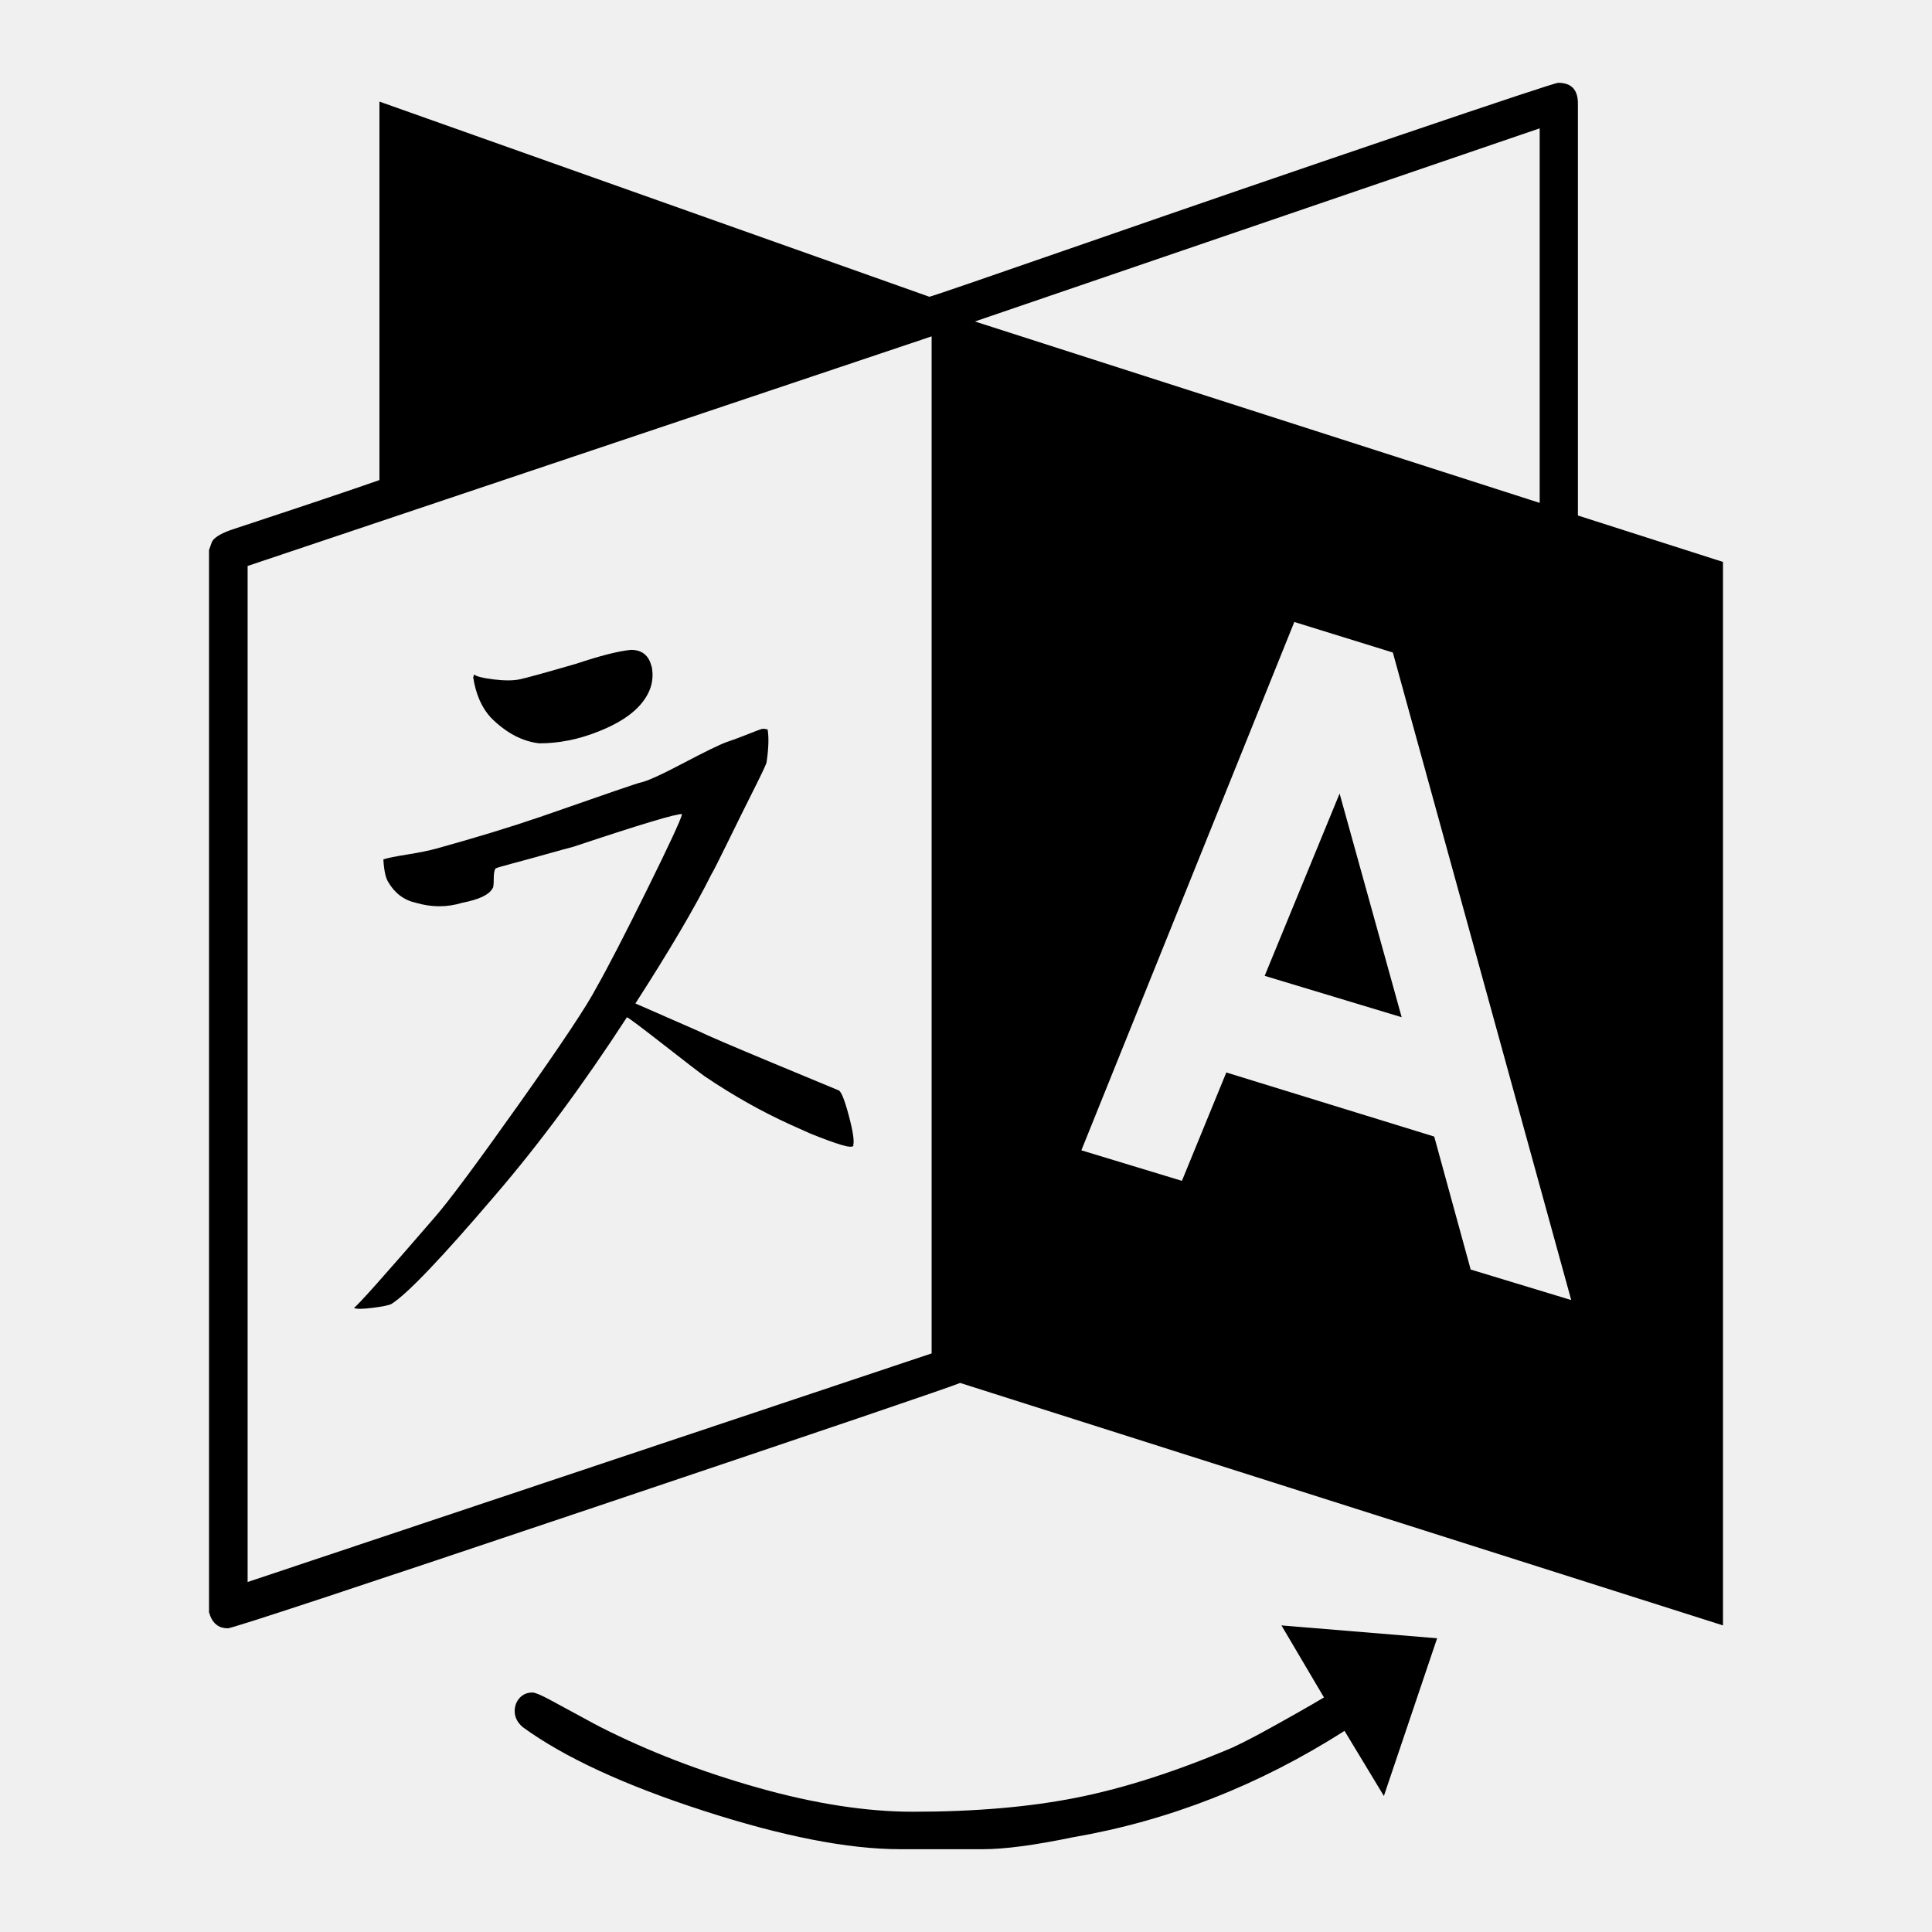
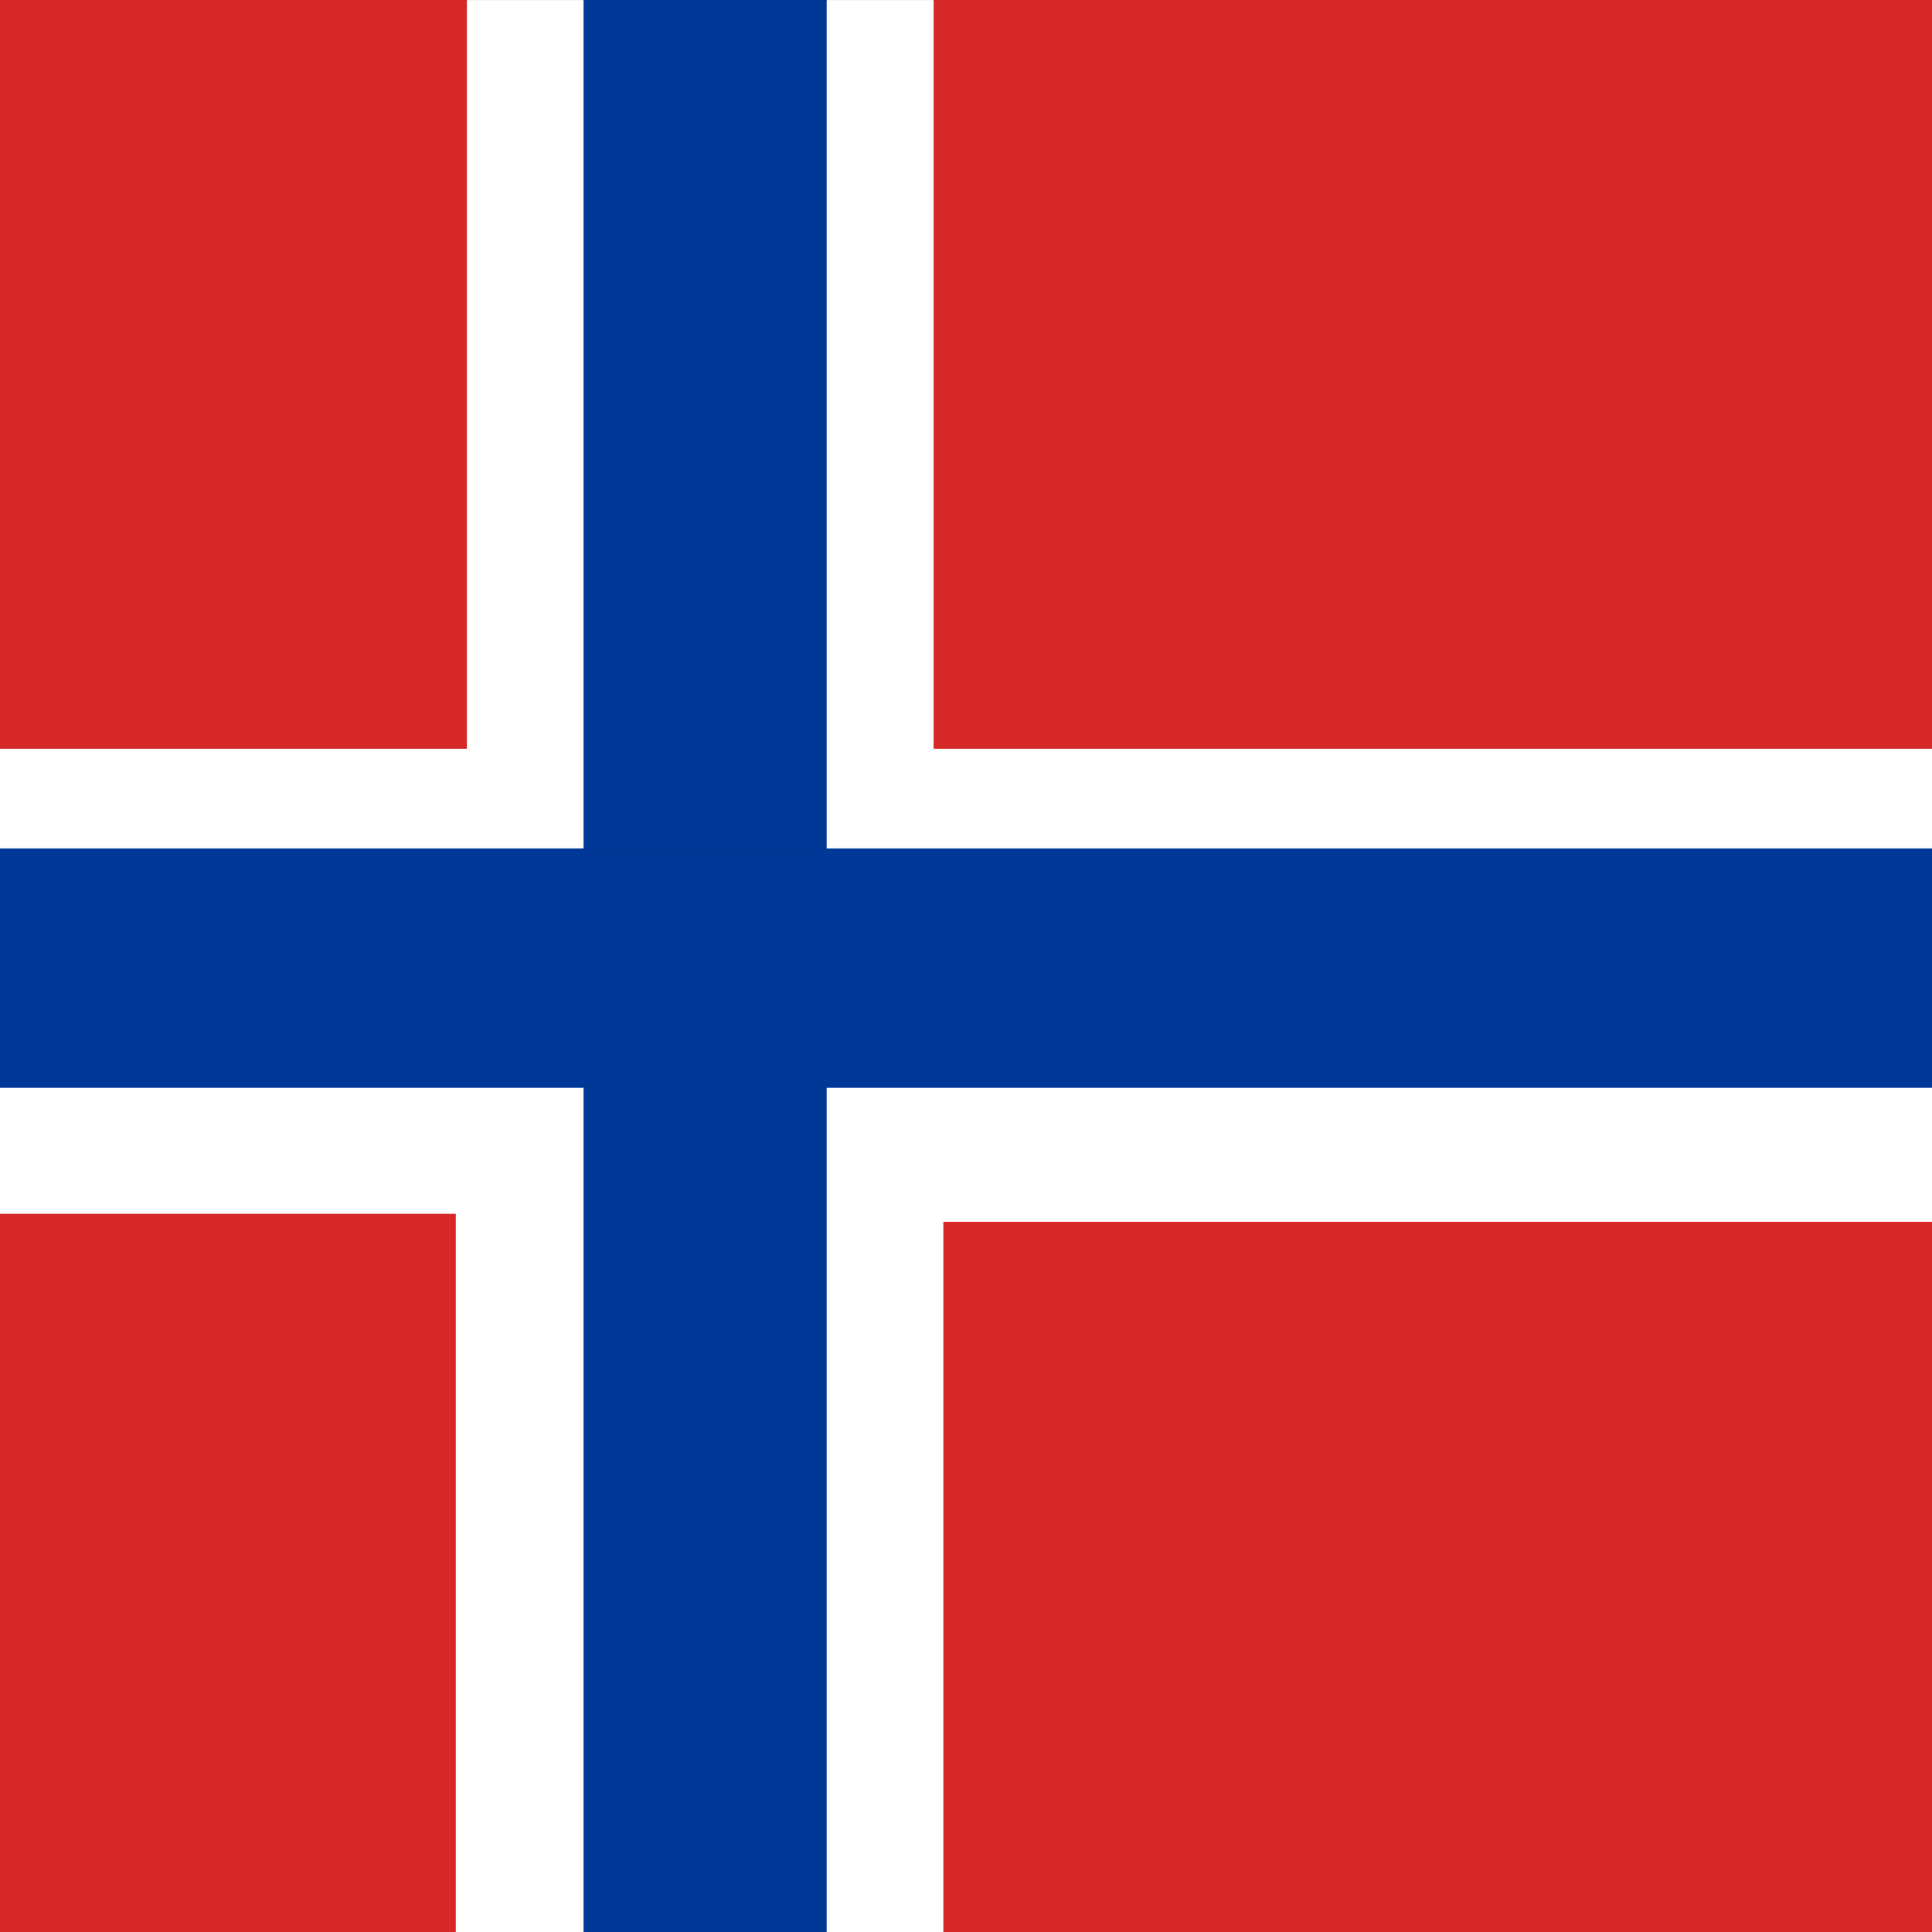
- <svg xmlns="http://www.w3.org/2000/svg" class="svg-icon" style="background-color: #fff" viewBox="-48 -48 1120 1120" version="1.1">
-   <path d="M446.876 615.994q-0.585 1.682-7.167-0.293t-17.991-6.582l-11.409-5.119q-25.158-11.409-49.73-28.01-4.022-2.852-23.402-17.991t-21.72-16.309q-38.248 58.872-76.57 103.409-46.293 54.264-59.969 62.821-2.267 1.17-11.116 2.267t-10.604 0q3.437-2.267 46.878-52.582 11.994-13.676 48.852-65.673t44.83-67.428q9.727-17.113 29.107-56.312t20.55-44.245q-4.534-0.585-62.821 18.868-4.534 1.17-15.723 4.315t-19.746 5.412-9.727 2.852q-1.17 1.17-1.17 5.997t-0.585 5.412q-2.852 5.704-17.698 8.556-13.164 4.022-26.84 0-10.312-2.267-16.016-11.994-2.267-3.437-2.852-13.164 3.437-1.17 13.968-2.852t16.82-3.437q33.129-9.142 59.969-18.283 57.116-19.965 58.287-19.965 5.704-1.17 24.572-11.116t25.158-12.286q5.119-1.682 12.286-4.534t8.264-3.145 3.437 0.293q1.17 6.874-0.585 18.868 0 1.17-7.167 15.431t-15.138 30.569-9.727 19.161q-14.261 28.595-44.026 74.814l36.566 16.016q6.874 3.437 42.563 18.283t38.541 16.016q2.267 0.585 5.997 14.553t2.56 17.406zM329.791 338.311q1.682 8.556-2.267 16.016-6.874 13.164-28.595 21.72-17.113 6.874-34.299 6.874-14.846-1.682-28.01-14.846-7.971-8.556-10.312-23.402l0.585-1.682q1.682 1.682 11.116 2.852t15.138 0 33.129-9.142q20.55-6.874 31.447-7.971 9.727 0 11.994 9.727zM728.582 412.028l35.981 129.664-79.422-23.987zM95.547 869.106l396.524-132.516 0-589.593-396.524 133.101 0 589.082zM804.566 687.957l58.287 17.698-103.409-375.389-57.116-17.698-123.448 306.279 58.287 17.698 25.743-62.821 120.522 37.151zM517.156 138.367l327.414 105.164 0-217.13zM694.868 894.263l90.245 7.46-30.862 91.416-22.817-37.736q-74.303 47.39-157.673 61.724-33.129 6.874-51.997 6.874l-47.975 0q-45.123 0-114.013-22.305t-104.872-48.56q-4.534-4.022-4.534-9.142 0-4.534 2.852-7.679t7.46-3.145q2.267 0 10.312 4.315t17.406 9.434 11.701 6.289q41.685 21.135 91.123 35.104t89.953 13.968q54.264 0 95.438-8.264t89.733-28.887q8.556-4.022 17.406-8.849t19.453-10.824 16.309-9.434zM950.831 277.757l0 616.506-442.232-140.56q-7.971 3.437-214.278 72.84t-210.256 69.403q-7.46 0-10.312-7.46 0-0.585-0.585-1.682l0-615.921q1.682-5.119 2.267-5.704 2.852-3.437 11.409-6.289 60.554-19.965 85.126-28.595l0-219.397 318.784 113.136q1.17 0 91.708-31.447t180.564-62.016 92.293-30.569q11.409 0 11.409 11.994l0 238.85z" fill="#000" />
+ <svg xmlns="http://www.w3.org/2000/svg" id="islenskifaninn" height="512" width="512" version="1" y="0" x="0">
+   <defs id="defs380">
+     <clipPath id="clipPath8719" clipPathUnits="userSpaceOnUse">
+       <rect id="rect8721" fill-opacity="0.67" height="512" width="512" y="0" x="0" />
+     </clipPath>
+   </defs>
+   <g id="flag" clip-path="url(#clipPath8719)">
+     <rect id="rect8153" style="width:0" height="512" width="512" y="0" x="0" fill="#fff" />
+     <rect id="rect583" fill-rule="evenodd" height="511.84" width="699.74" y=".158" x="-70" stroke-width="1pt" fill="#fff" />
+     <rect id="rect561" fill-rule="evenodd" height="221.47" width="222.94" y="-23.039" x="-99.213" stroke-width="1pt" fill="#d72828" />
+     <rect id="rect562" fill-rule="evenodd" height="221.47" width="380.91" y="-23.039" x="247.42" stroke-width="1pt" fill="#d72828" />
+     <rect id="rect563" fill-rule="evenodd" height="225.76" width="220" y="321.67" x="-99.213" stroke-width="1pt" fill="#d72828" />
+     <rect id="rect564" fill-rule="evenodd" height="223.65" width="419.68" y="323.79" x="250" stroke-width="1pt" fill="#d72828" />
+     <rect id="rect565" fill-rule="evenodd" height="545.67" width="64.425" y="-23.039" x="154.65" stroke-width="1pt" fill="#003897" />
+     <rect id="rect566" fill-rule="evenodd" height="63.444" width="744.09" y="224.84" x="-99.213" stroke-width="1pt" fill="#003897" />
+   </g>
</svg>
